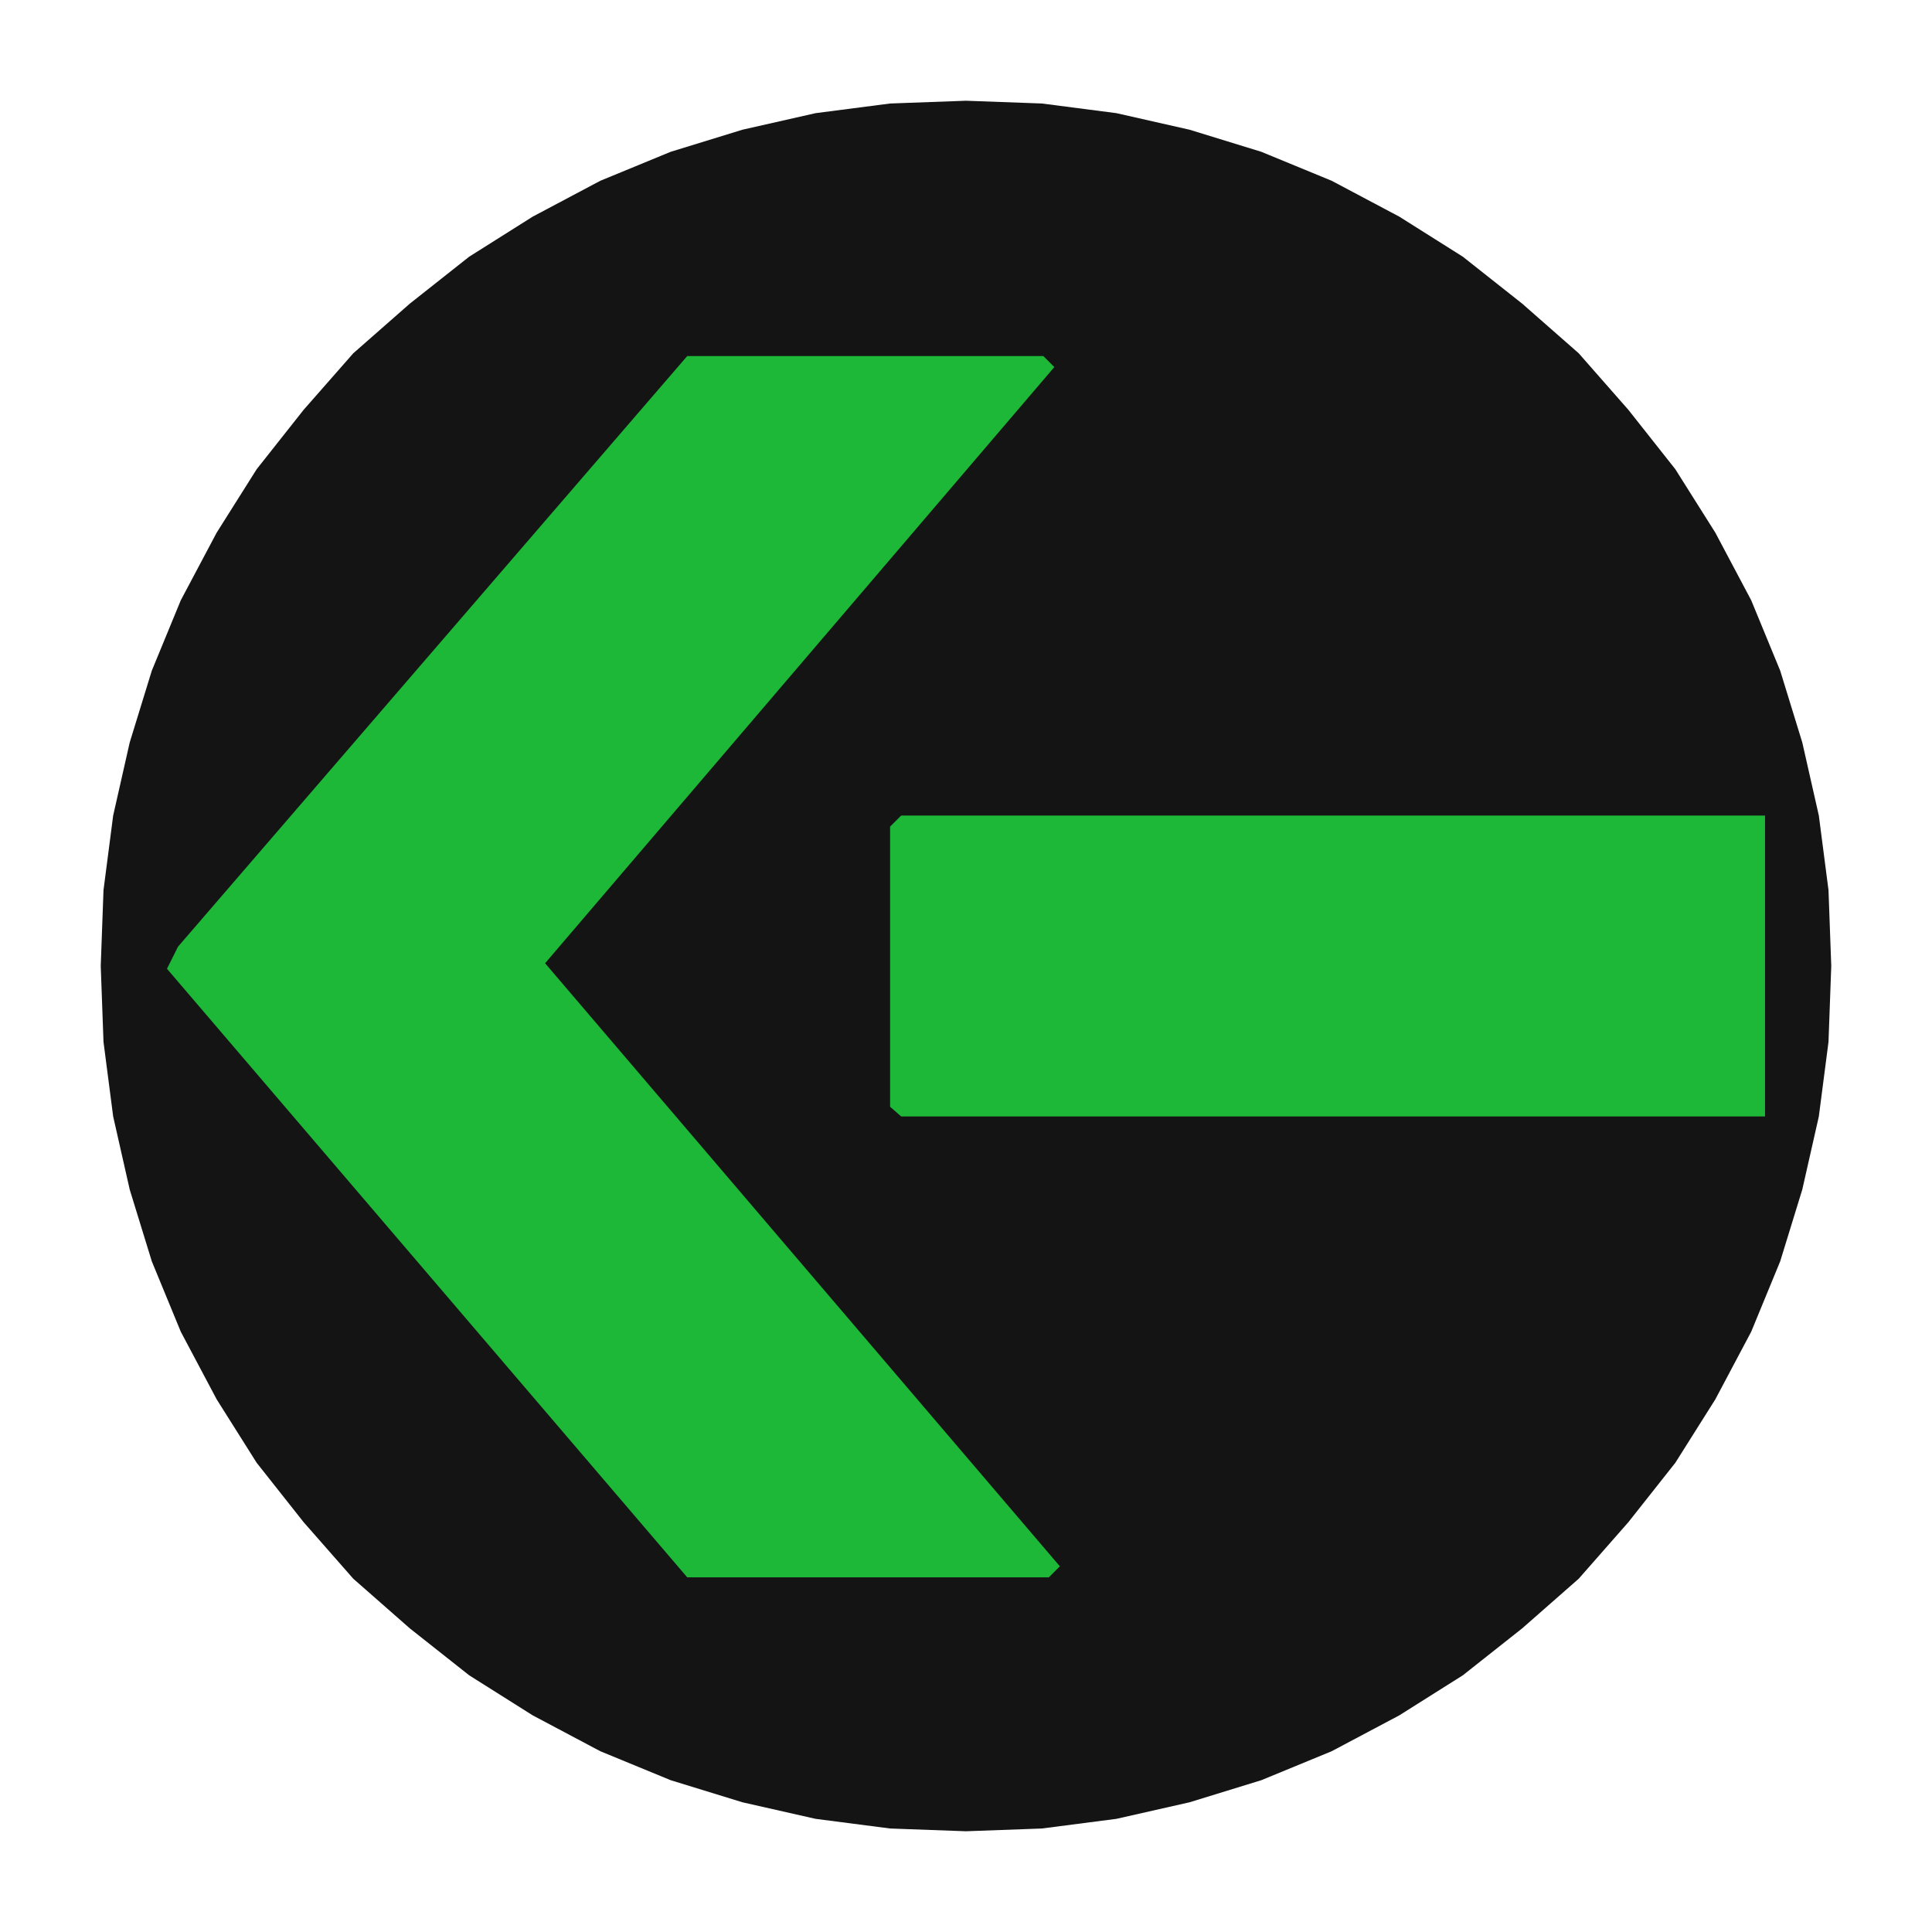
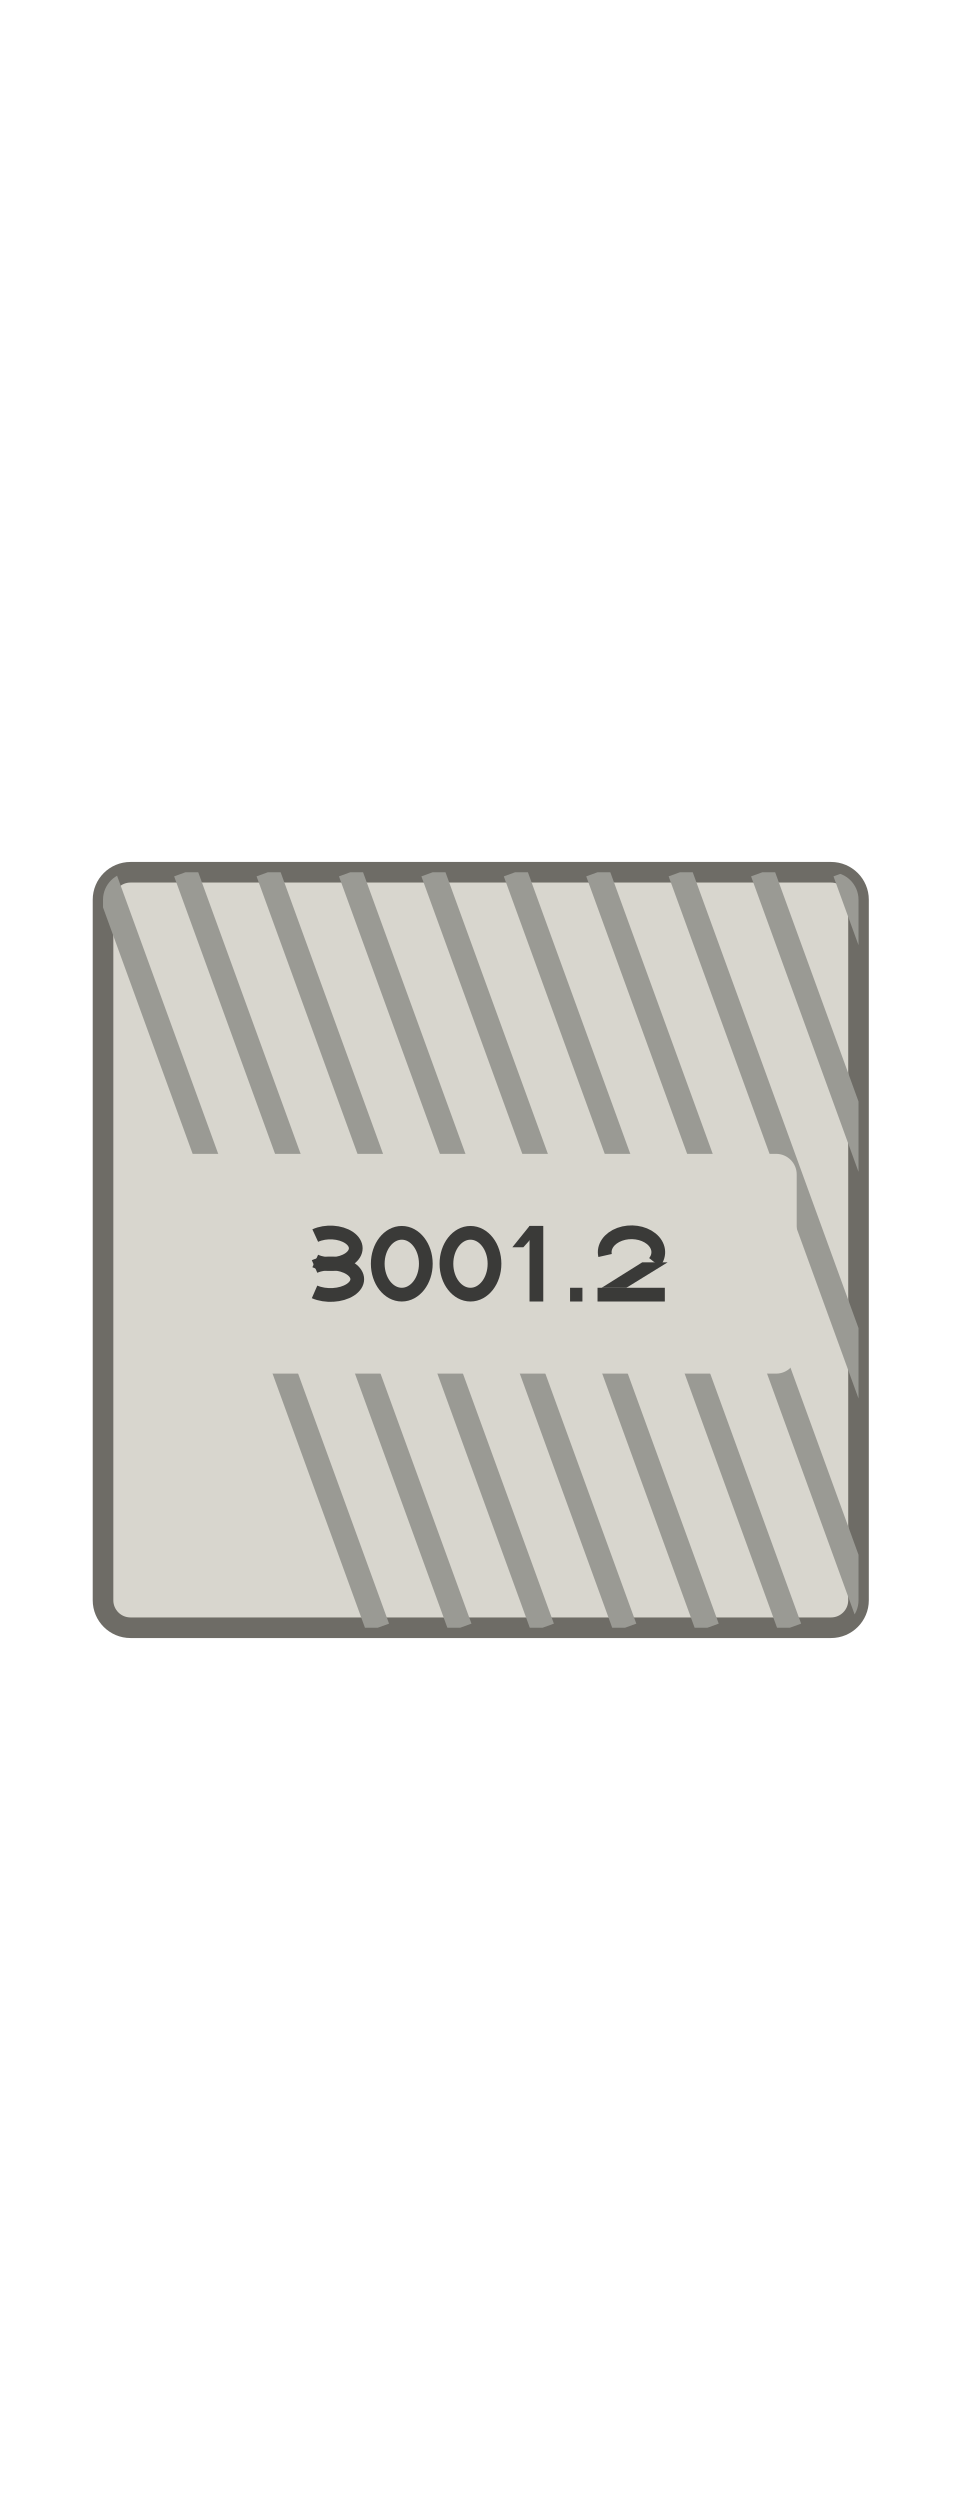
- <svg xmlns="http://www.w3.org/2000/svg" viewBox="-0.7 -0.7 1.4 1.4" width="160" height="160" role="img">
-   <rect x="-0.627" y="-0.627" width="1.255" height="1.255" fill="none" />
-   <path d="M0.627,0 0.625,0.055 0.618,0.109 0.606,0.162 0.59,0.214 0.569,0.265 0.543,0.314 0.514,0.36 0.48,0.403 0.444,0.444 0.403,0.48 0.36,0.514 0.314,0.543 0.265,0.569 0.214,0.59 0.162,0.606 0.109,0.618 0.055,0.625 0,0.627 -0.055,0.625 -0.109,0.618 -0.162,0.606 -0.214,0.59 -0.265,0.569 -0.314,0.543 -0.36,0.514 -0.403,0.48 -0.444,0.444 -0.48,0.403 -0.514,0.36 -0.543,0.314 -0.569,0.265 -0.59,0.214 -0.606,0.162 -0.618,0.109 -0.625,0.055 -0.627,0 -0.625,-0.055 -0.618,-0.109 -0.606,-0.162 -0.59,-0.214 -0.569,-0.265 -0.543,-0.314 -0.514,-0.36 -0.48,-0.403 -0.444,-0.444 -0.403,-0.48 -0.36,-0.514 -0.314,-0.543 -0.265,-0.569 -0.214,-0.59 -0.162,-0.606 -0.109,-0.618 -0.055,-0.625 -0,-0.627 0.055,-0.625 0.109,-0.618 0.162,-0.606 0.214,-0.59 0.265,-0.569 0.314,-0.543 0.36,-0.514 0.403,-0.48 0.444,-0.444 0.48,-0.403 0.514,-0.36 0.543,-0.314 0.569,-0.265 0.59,-0.214 0.606,-0.162 0.618,-0.109 0.625,-0.055Z" fill="#141414" fill-rule="evenodd" />
-   <path d="M-0.055,-0.101 -0.055,0.102 -0.047,0.109 0.579,0.109 0.579,-0.109 -0.047,-0.109ZM-0.202,-0.442 -0.571,-0.014 -0.579,0.002 -0.202,0.443 0.06,0.443 0.068,0.435 -0.305,-0.002 0.064,-0.434 0.056,-0.442Z" fill="#1EB838" fill-rule="evenodd" />
+ <svg xmlns="http://www.w3.org/2000/svg" viewBox="-0.7 -1.82 1.4 3.64" width="160" height="416" role="img">
+   <g data-placeholder="1">
+     <rect x="-0.55" y="-0.55" width="1.10" height="1.10" rx="0.04" fill="#D8D6CE" stroke="#6E6C66" stroke-width="0.03" />
+     <clipPath id="ph3001x2">
+       <rect x="-0.55" y="-0.55" width="1.10" height="1.10" rx="0.04" />
+     </clipPath>
+     <g clip-path="url(#ph3001x2)">
+       <line x1="-0.550" y1="-0.55" x2="-0.150" y2="0.55" stroke="#9A9A94" stroke-width="0.035" />
+       <line x1="-0.430" y1="-0.55" x2="-0.030" y2="0.55" stroke="#9A9A94" stroke-width="0.035" />
+       <line x1="-0.310" y1="-0.55" x2="0.090" y2="0.55" stroke="#9A9A94" stroke-width="0.035" />
+       <line x1="-0.190" y1="-0.55" x2="0.210" y2="0.55" stroke="#9A9A94" stroke-width="0.035" />
+       <line x1="-0.070" y1="-0.55" x2="0.330" y2="0.55" stroke="#9A9A94" stroke-width="0.035" />
+       <line x1="0.050" y1="-0.55" x2="0.450" y2="0.55" stroke="#9A9A94" stroke-width="0.035" />
+       <line x1="0.170" y1="-0.55" x2="0.570" y2="0.55" stroke="#9A9A94" stroke-width="0.035" />
+       <line x1="0.290" y1="-0.55" x2="0.690" y2="0.55" stroke="#9A9A94" stroke-width="0.035" />
+       <line x1="0.410" y1="-0.55" x2="0.810" y2="0.55" stroke="#9A9A94" stroke-width="0.035" />
+       <line x1="0.530" y1="-0.55" x2="0.930" y2="0.55" stroke="#9A9A94" stroke-width="0.035" />
+     </g>
+     <rect x="-0.46" y="-0.14" width="0.92" height="0.32" rx="0.03" fill="#D8D6CE" />
+     <path d="M -0.241 0.016 A 0.037 0.023 0 1 0 -0.241 -0.021" fill="none" stroke="#3A3A38" stroke-width="0.02" stroke-linecap="butt" stroke-linejoin="miter" />
+     <path d="M -0.242 0.061 A 0.039 0.023 0 1 0 -0.242 0.024" fill="none" stroke="#3A3A38" stroke-width="0.02" stroke-linecap="butt" stroke-linejoin="miter" />
+     <ellipse cx="-0.115" cy="0.02" rx="0.035" ry="0.045" fill="none" stroke="#3A3A38" stroke-width="0.02" stroke-linecap="butt" />
+     <ellipse cx="-0.015" cy="0.02" rx="0.035" ry="0.045" fill="none" stroke="#3A3A38" stroke-width="0.02" stroke-linecap="butt" />
+     <rect x="0.071" y="-0.035" width="0.02" height="0.11" fill="#3A3A38" />
+     <polygon points="0.071,-0.035 0.046,-0.004 0.062,-0.004 0.09,-0.035" fill="#3A3A38" />
+     <rect x="0.13" y="0.055" width="0.018" height="0.02" fill="#3A3A38" />
+     <path d="M 0.253 0.018 A 0.039 0.029 0 1 0 0.181 0.008" fill="none" stroke="#3A3A38" stroke-width="0.02" stroke-linecap="butt" stroke-linejoin="miter" />
+     <polygon points="0.235,0.018 0.272,0.018 0.212,0.055 0.176,0.055" fill="#3A3A38" />
+     <rect x="0.17" y="0.055" width="0.098" height="0.02" fill="#3A3A38" />
+   </g>
</svg>
